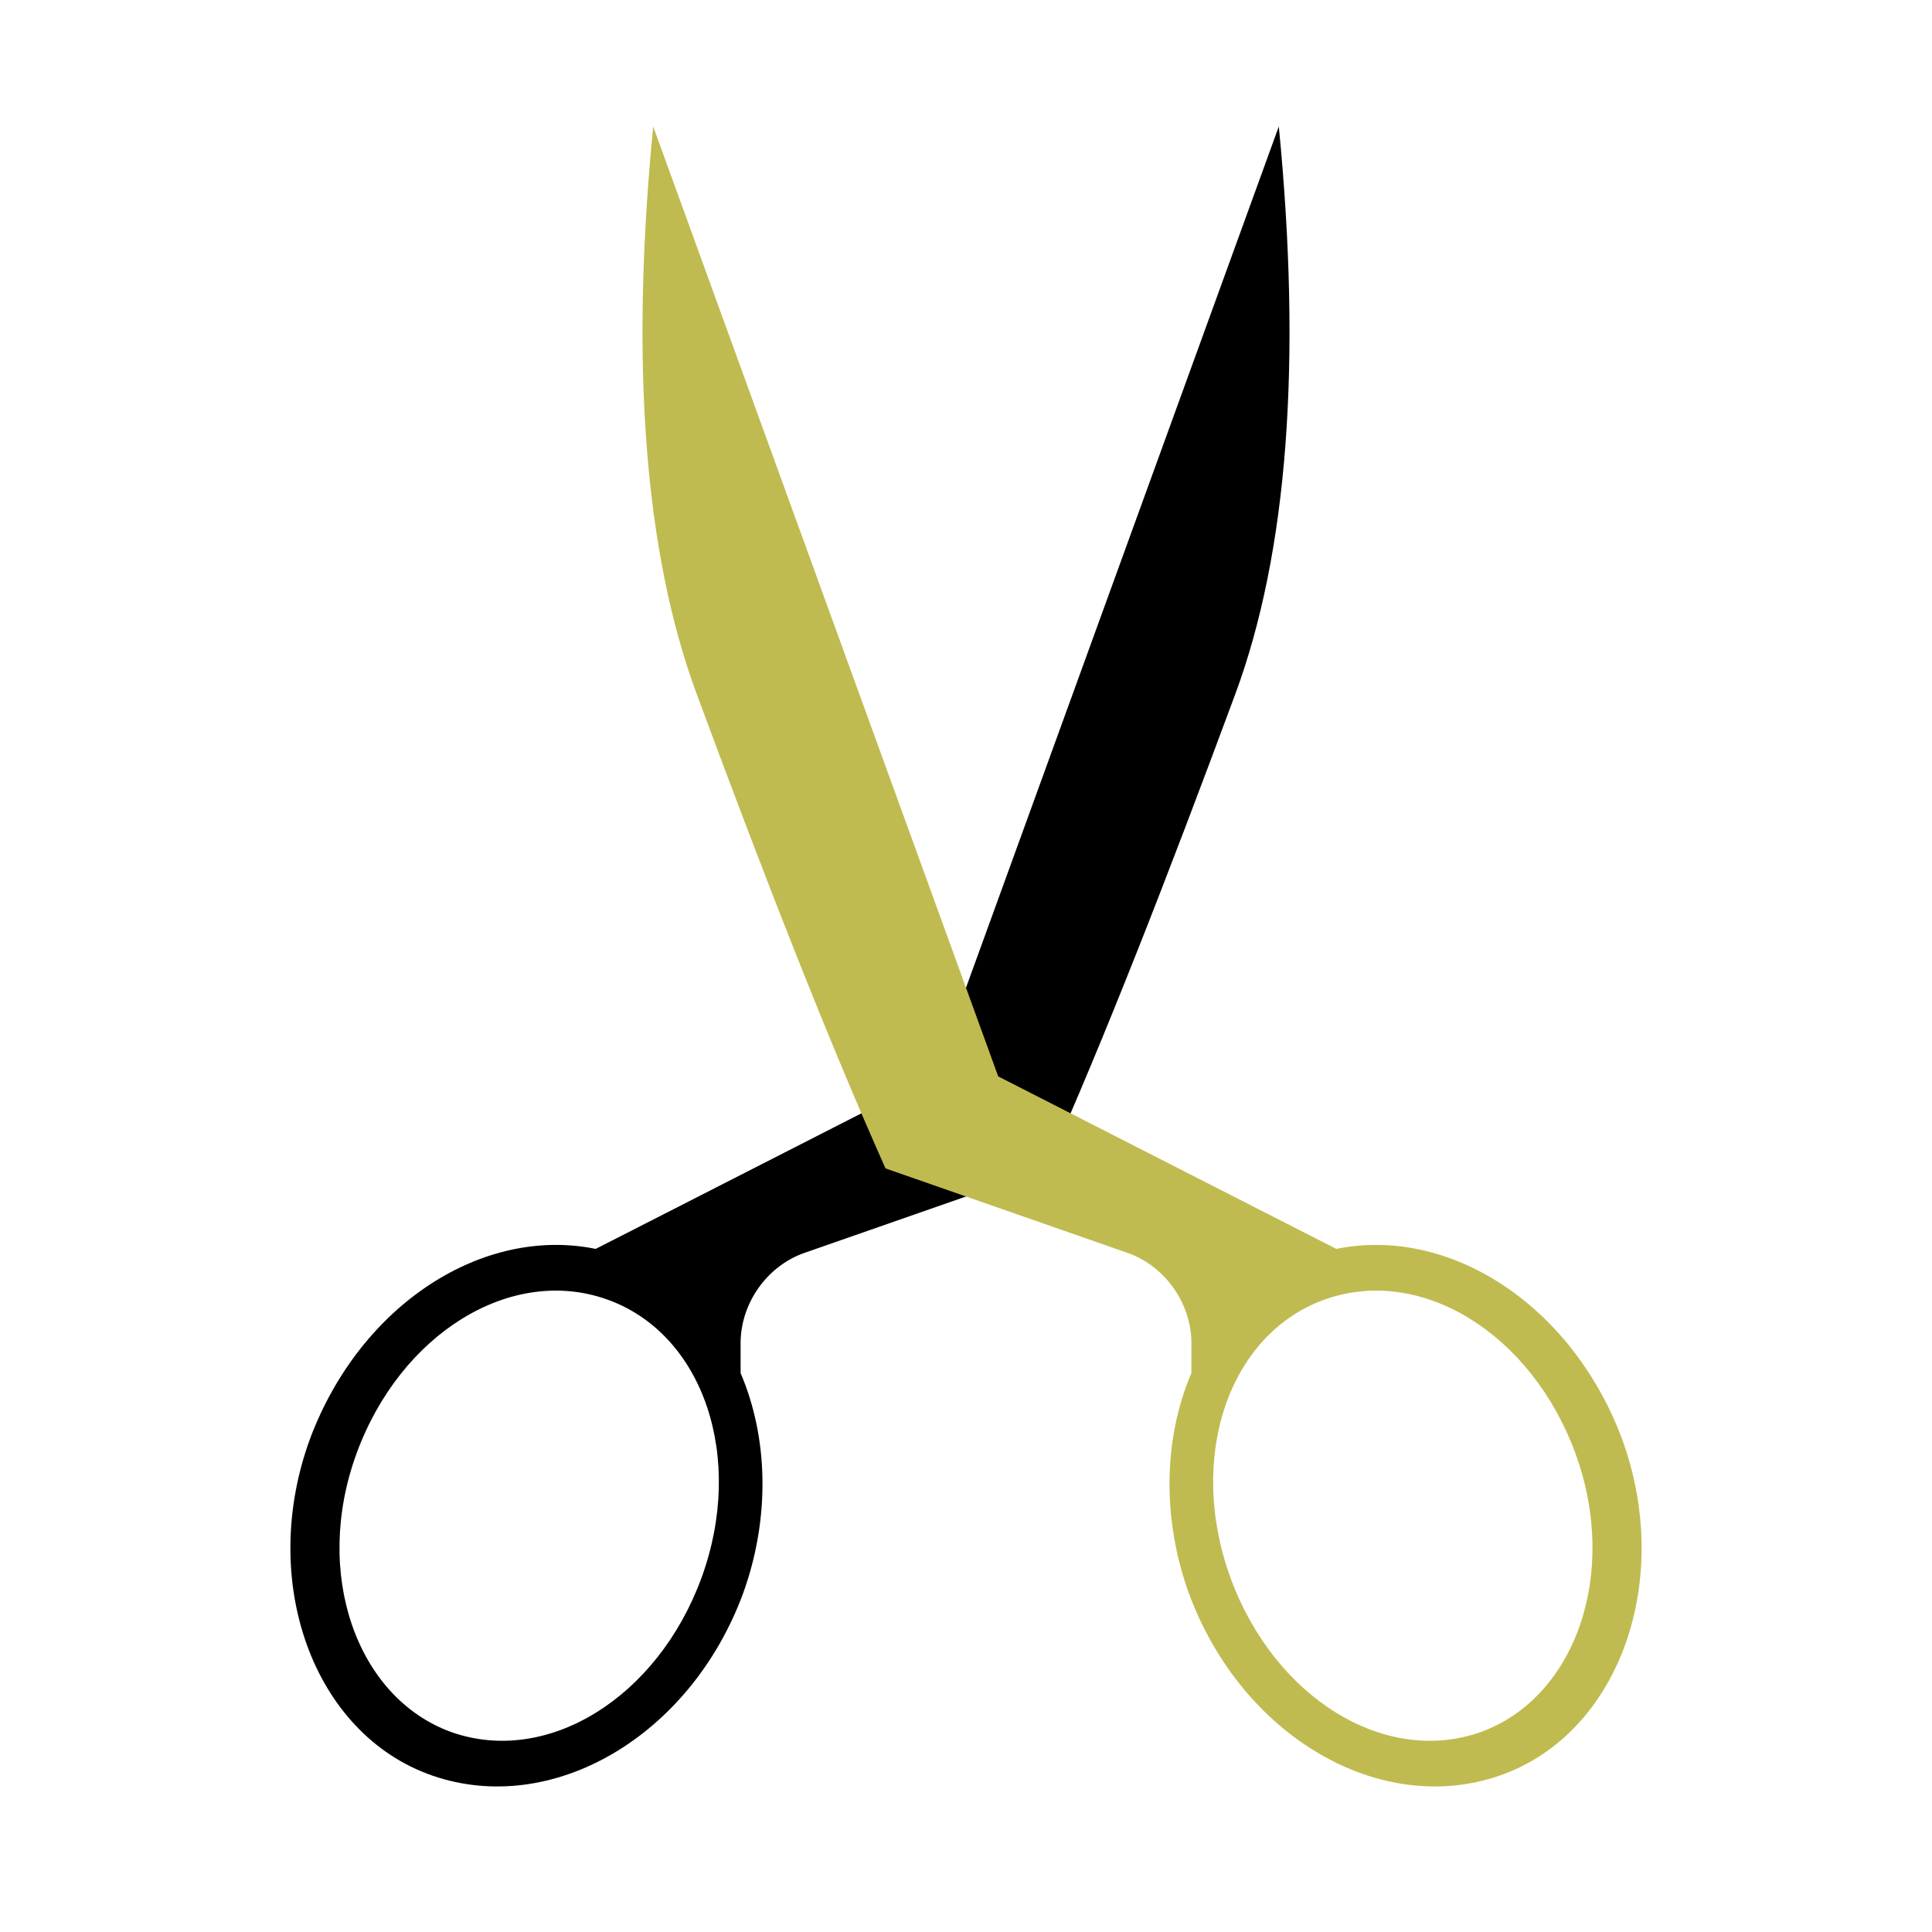
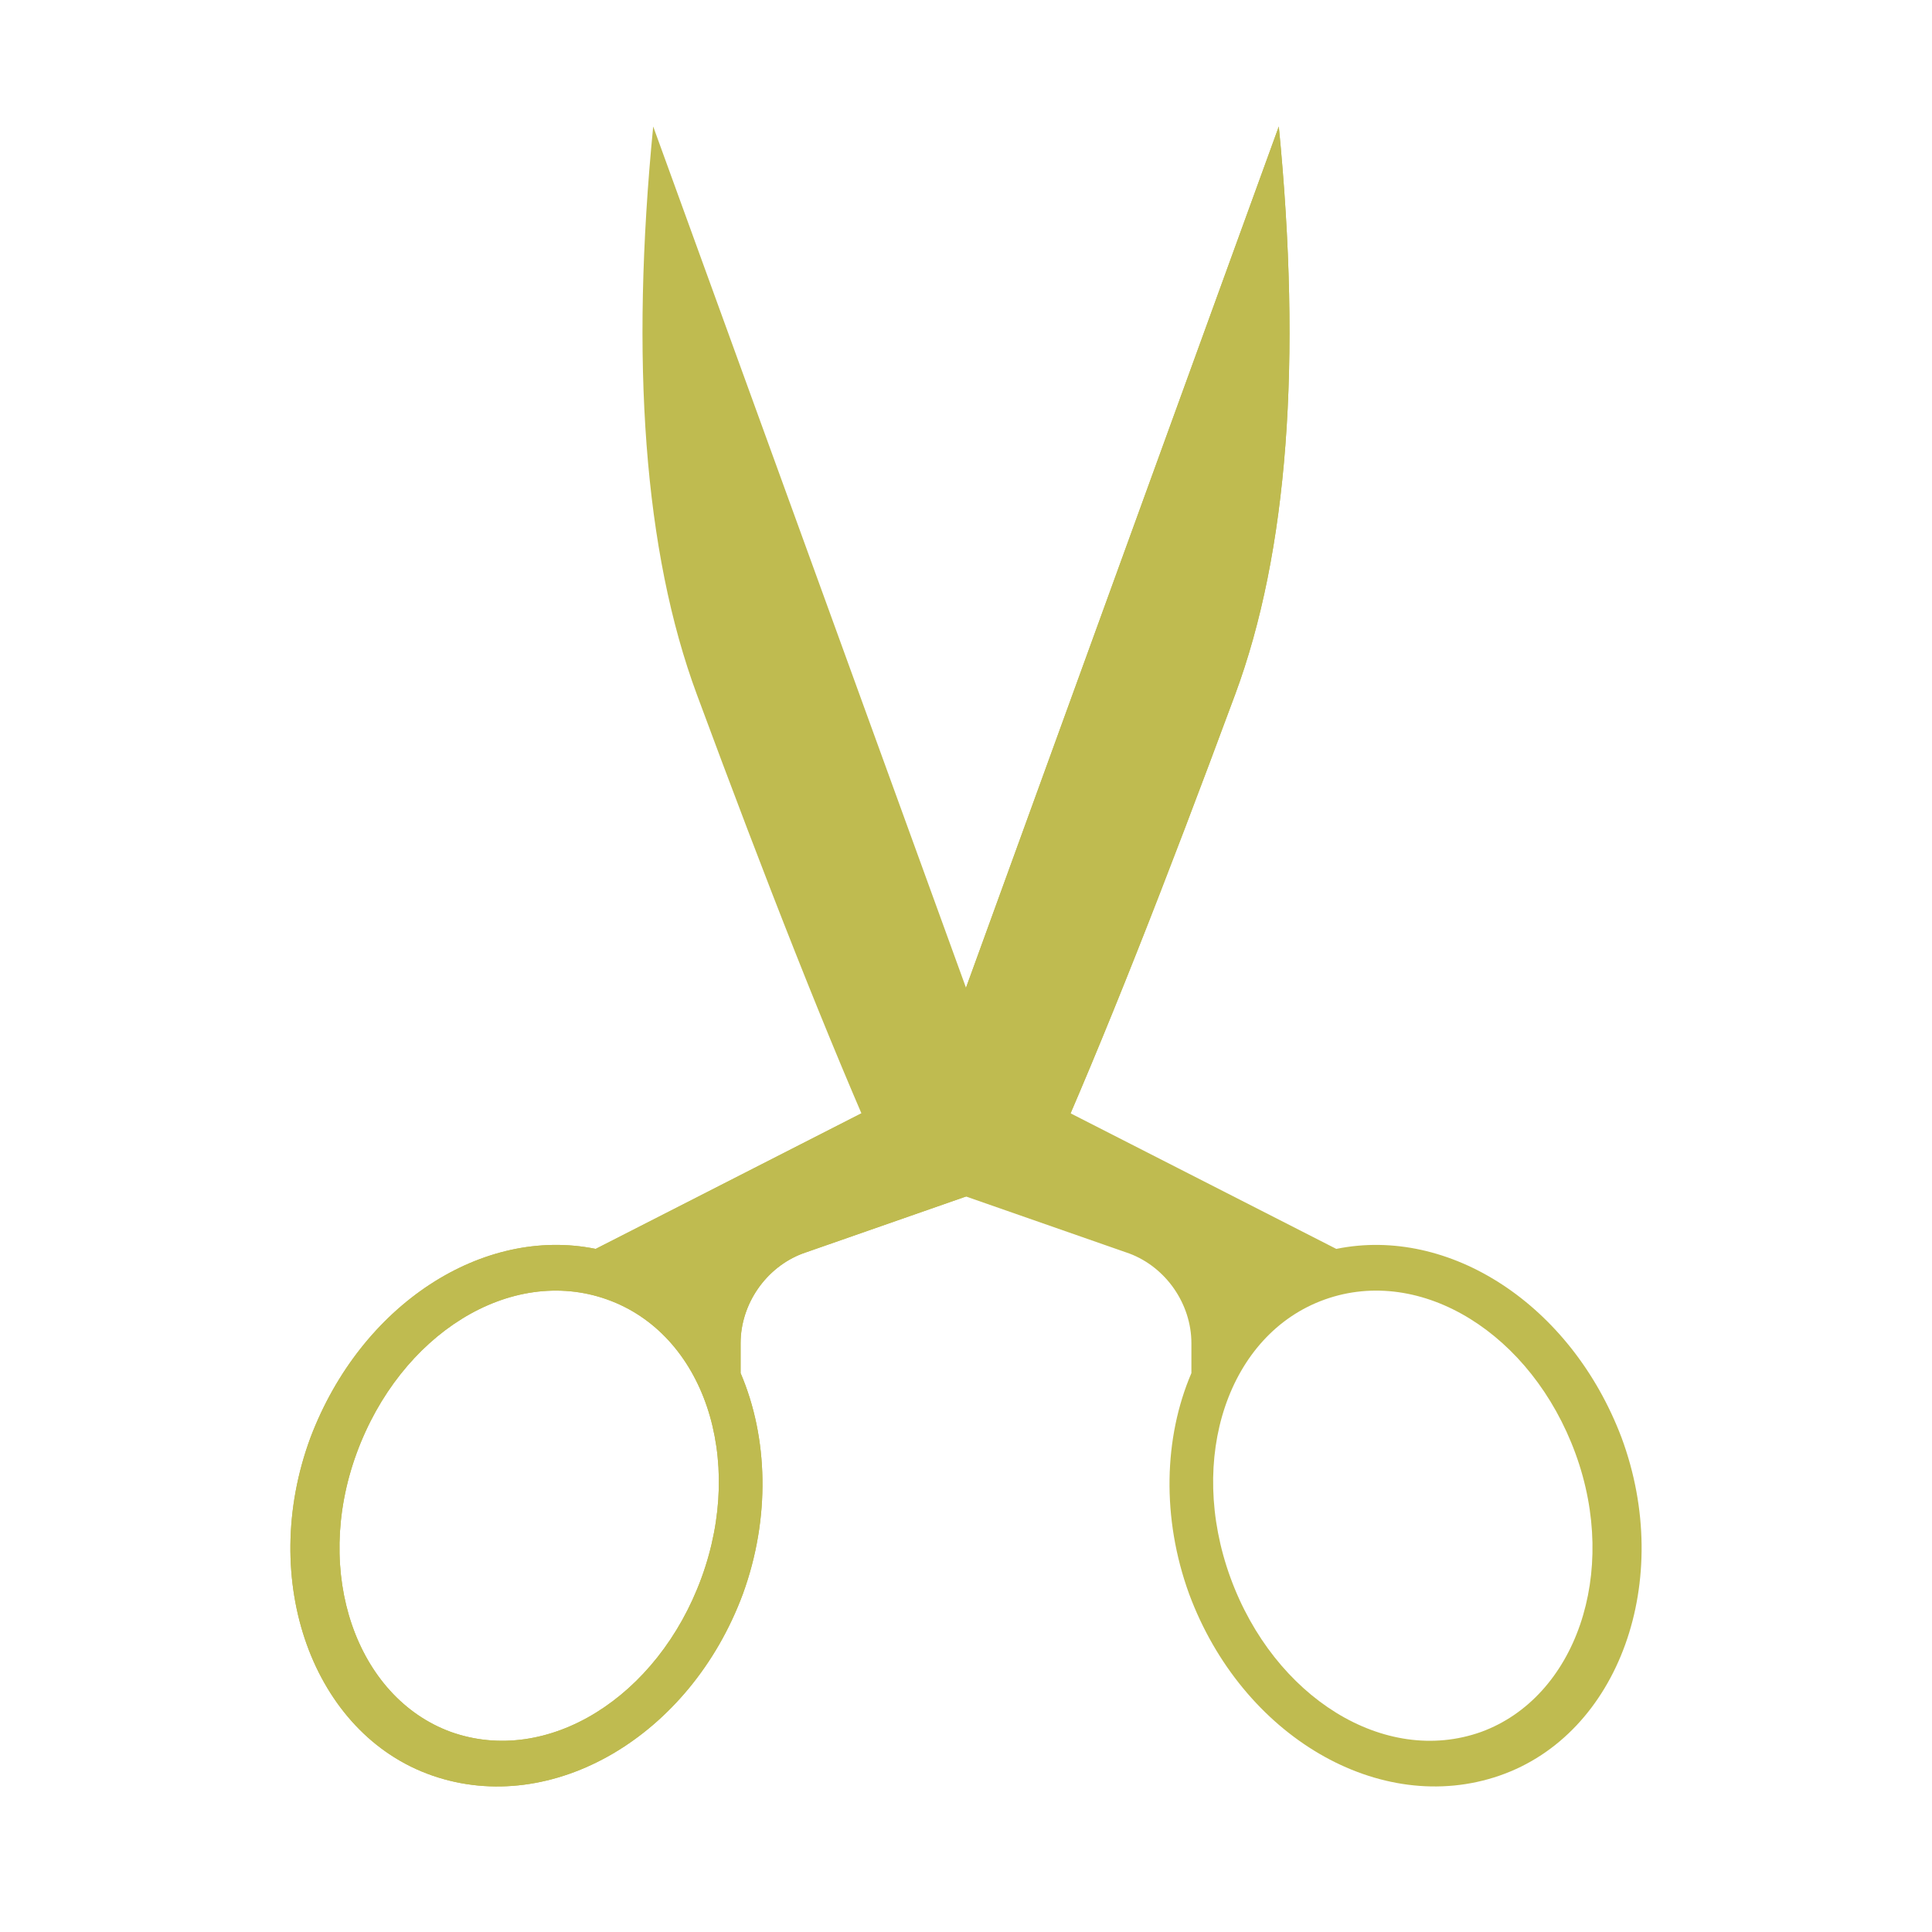
- <svg xmlns="http://www.w3.org/2000/svg" version="1.1" id="Layer_1" x="0px" y="0px" viewBox="0 0 84 84" style="enable-background:new 0 0 84 84;" xml:space="preserve">
+ <svg xmlns="http://www.w3.org/2000/svg" version="1.1" id="shears" x="0px" y="0px" viewBox="0 0 84 84" style="enable-background:new 0 0 84 84;" xml:space="preserve">
  <style type="text/css">
	.st0{fill:#BFBB50;}
</style>
-   <g id="_x31_-1">
-     <path id="shape" d="M25.9,54.3l14.7-7.5l15-41.3c1,10.2,0.4,18.5-1.9,24.7c-3,8.1-5.7,15-8.2,20.6l-10.6,3.7   c-1.6,0.6-2.7,2.2-2.7,3.9v1.3c1.2,2.8,1.3,6.3,0.1,9.6C30,75.5,24,79,18.8,77.2s-7.6-8.5-5.3-14.7C15.7,56.7,21,53.3,25.9,54.3z    M19.6,75.3c4.2,1.5,9-1.5,10.9-6.7c1.9-5.2,0.1-10.6-4.1-12.1s-9,1.5-10.9,6.7S15.5,73.8,19.6,75.3z" />
+   <g id="left">
+     <g>
+       <path id="shape_00000052082920683810182940000000850842313971630228_" class="st0" d="M25.9,54.3l14.7-7.5l15-41.3    c1,10.2,0.4,18.5-1.9,24.7c-3,8.1-5.7,15-8.2,20.6l-10.6,3.7c-1.6,0.6-2.7,2.2-2.7,3.9v1.3c1.2,2.8,1.3,6.3,0.1,9.6    C30,75.5,24,79,18.8,77.2s-7.6-8.5-5.3-14.7C15.7,56.7,21,53.3,25.9,54.3z M19.6,75.3c4.2,1.5,9-1.5,10.9-6.7    c1.9-5.2,0.1-10.6-4.1-12.1s-9,1.5-10.9,6.7S15.5,73.8,19.6,75.3z" />
+     </g>
+     <g>
+       <path id="shape_00000029017803265294888740000009843590901746935698_" class="st0" d="M25.9,54.3l14.7-7.5l15-41.3    c1,10.2,0.4,18.5-1.9,24.7c-3,8.1-5.7,15-8.2,20.6l-10.6,3.7c-1.6,0.6-2.7,2.2-2.7,3.9v1.3c1.2,2.8,1.3,6.3,0.1,9.6    C30,75.5,24,79,18.8,77.2s-7.6-8.5-5.3-14.7C15.7,56.7,21,53.3,25.9,54.3z M19.6,75.3c4.2,1.5,9-1.5,10.9-6.7    c1.9-5.2,0.1-10.6-4.1-12.1s-9,1.5-10.9,6.7S15.5,73.8,19.6,75.3z" />
+     </g>
  </g>
-   <g id="_x31_-2">
+   <g id="right">
    <path id="shape_1_" class="st0" d="M58.1,54.3l-14.7-7.5l-15-41.3c-1,10.2-0.4,18.5,1.9,24.7c3,8.1,5.7,15,8.2,20.6l10.6,3.7   c1.6,0.6,2.7,2.2,2.7,3.9v1.3c-1.2,2.8-1.3,6.3-0.1,9.6C54,75.5,60,79,65.2,77.2s7.6-8.5,5.3-14.7C68.3,56.7,63,53.3,58.1,54.3z    M64.4,75.3c-4.2,1.5-9-1.5-10.9-6.7S53.4,58,57.6,56.5s9,1.5,10.9,6.7S68.5,73.8,64.4,75.3z" />
  </g>
</svg>
